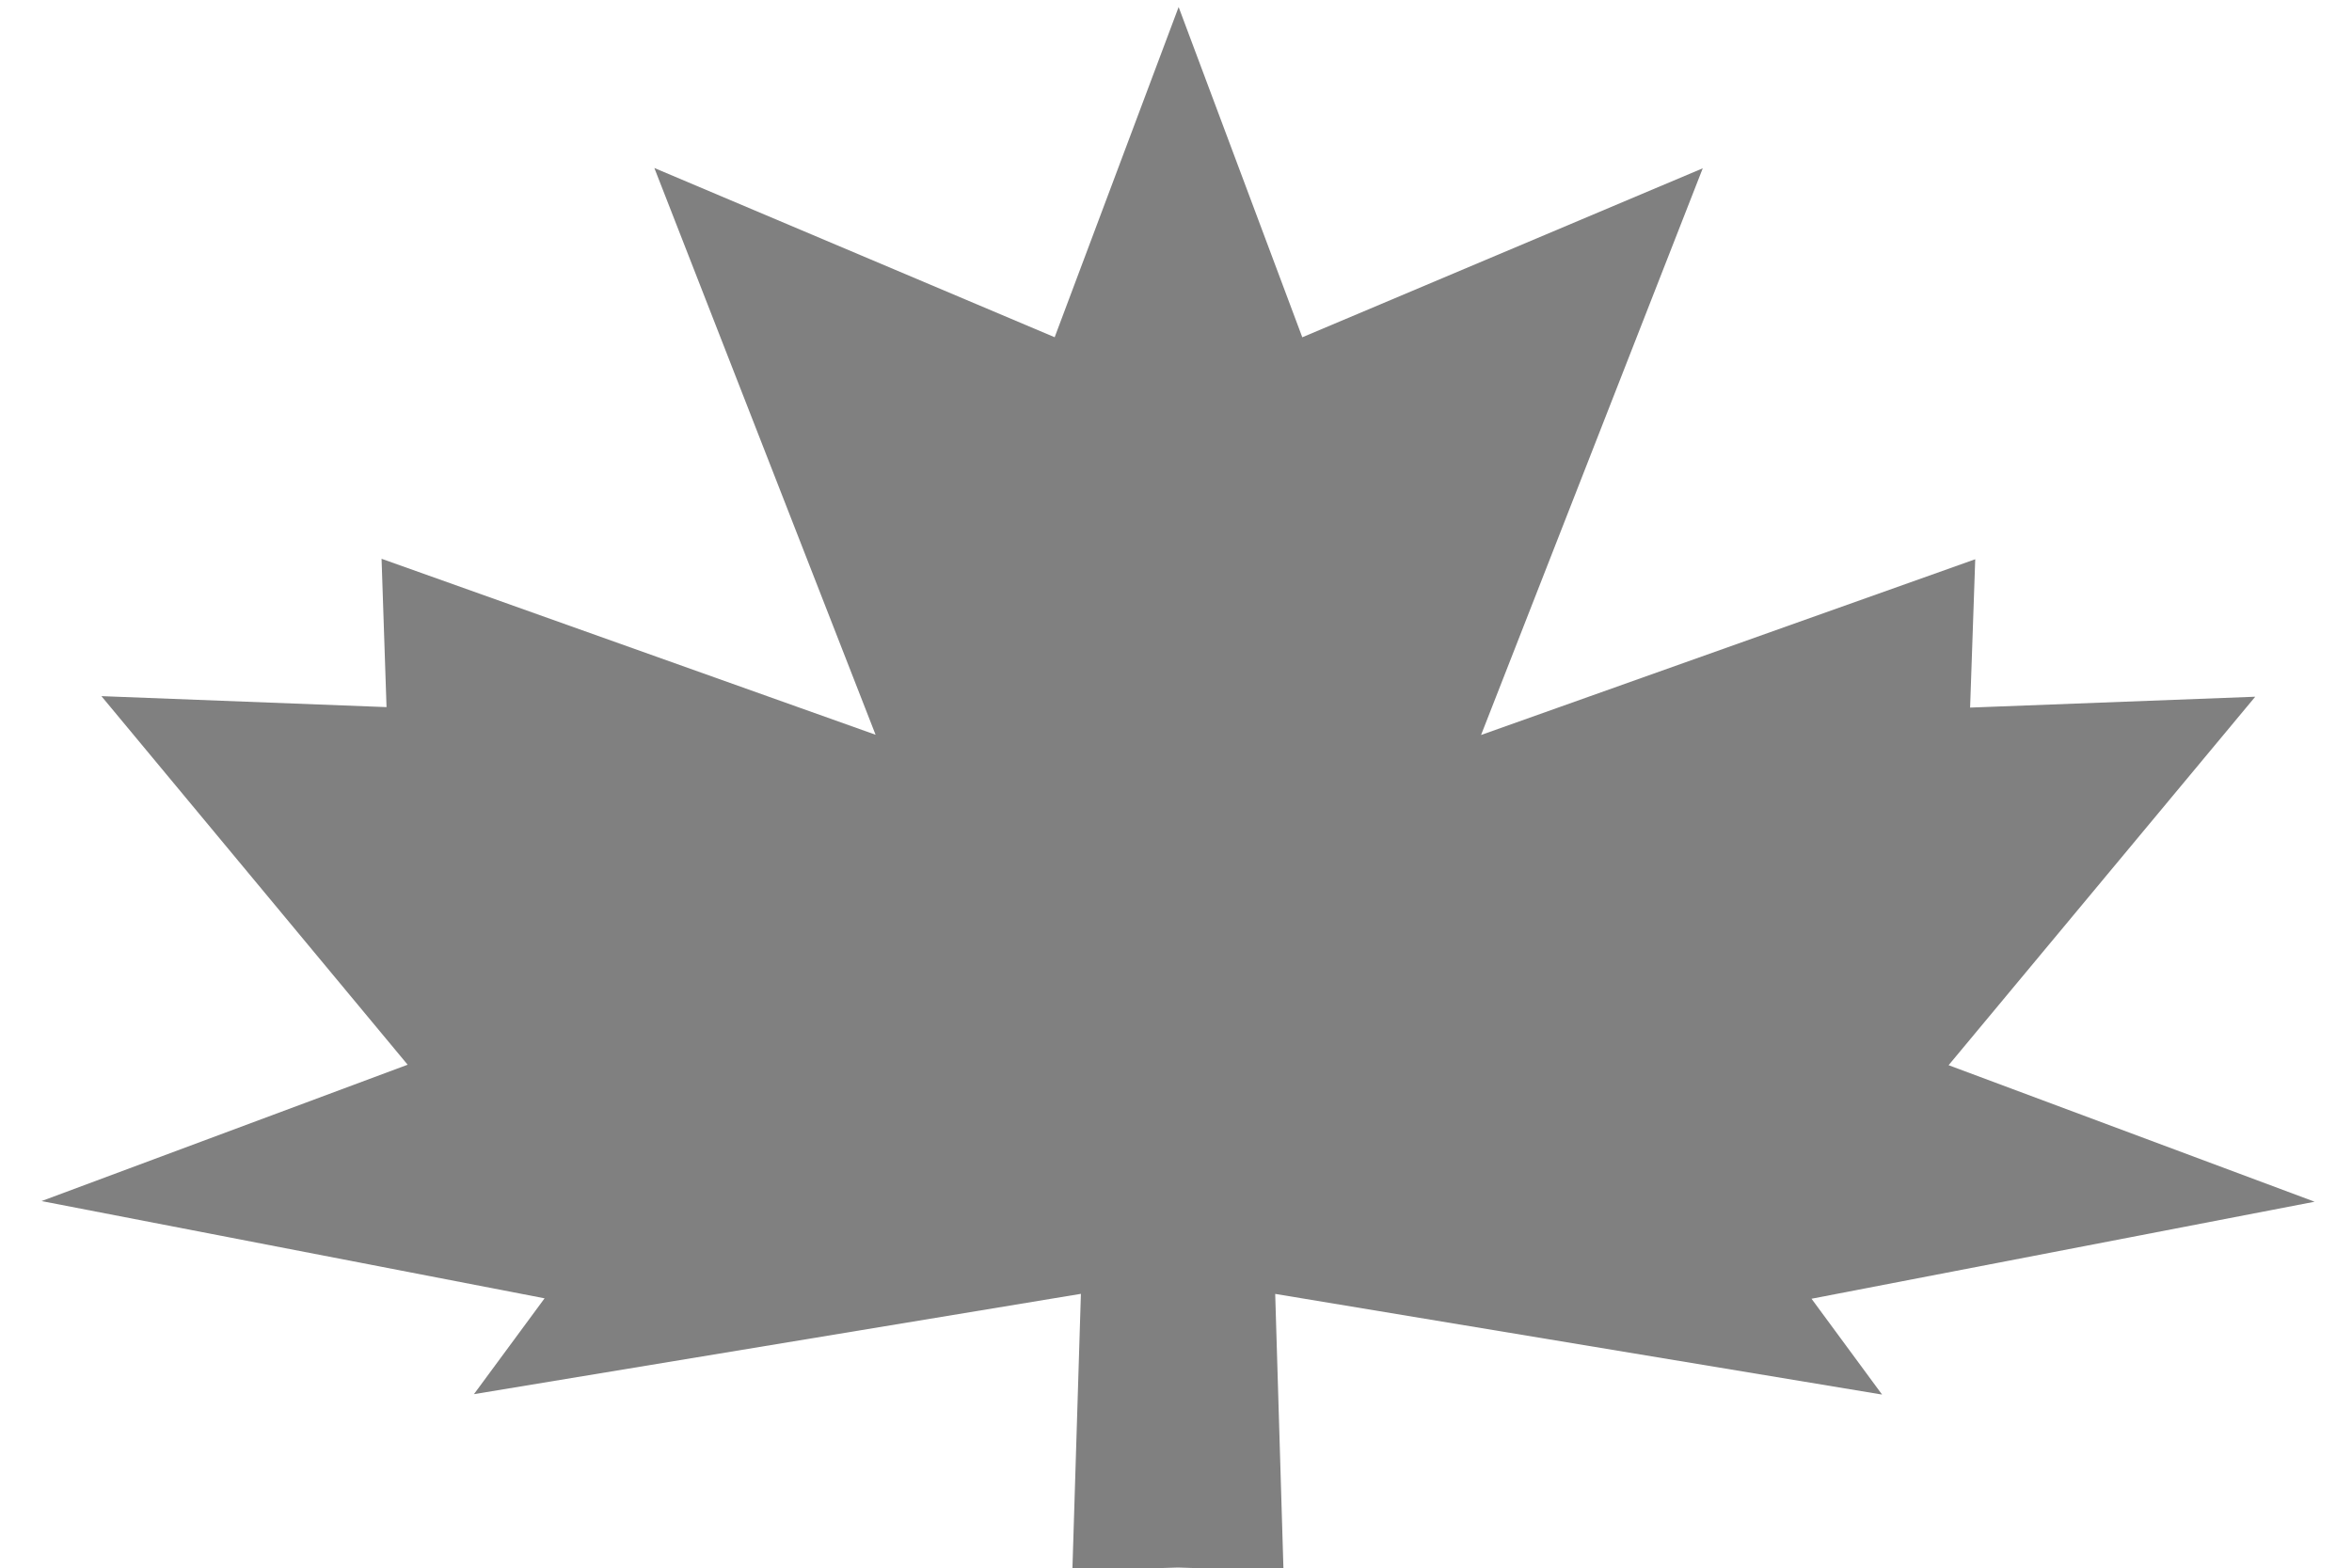
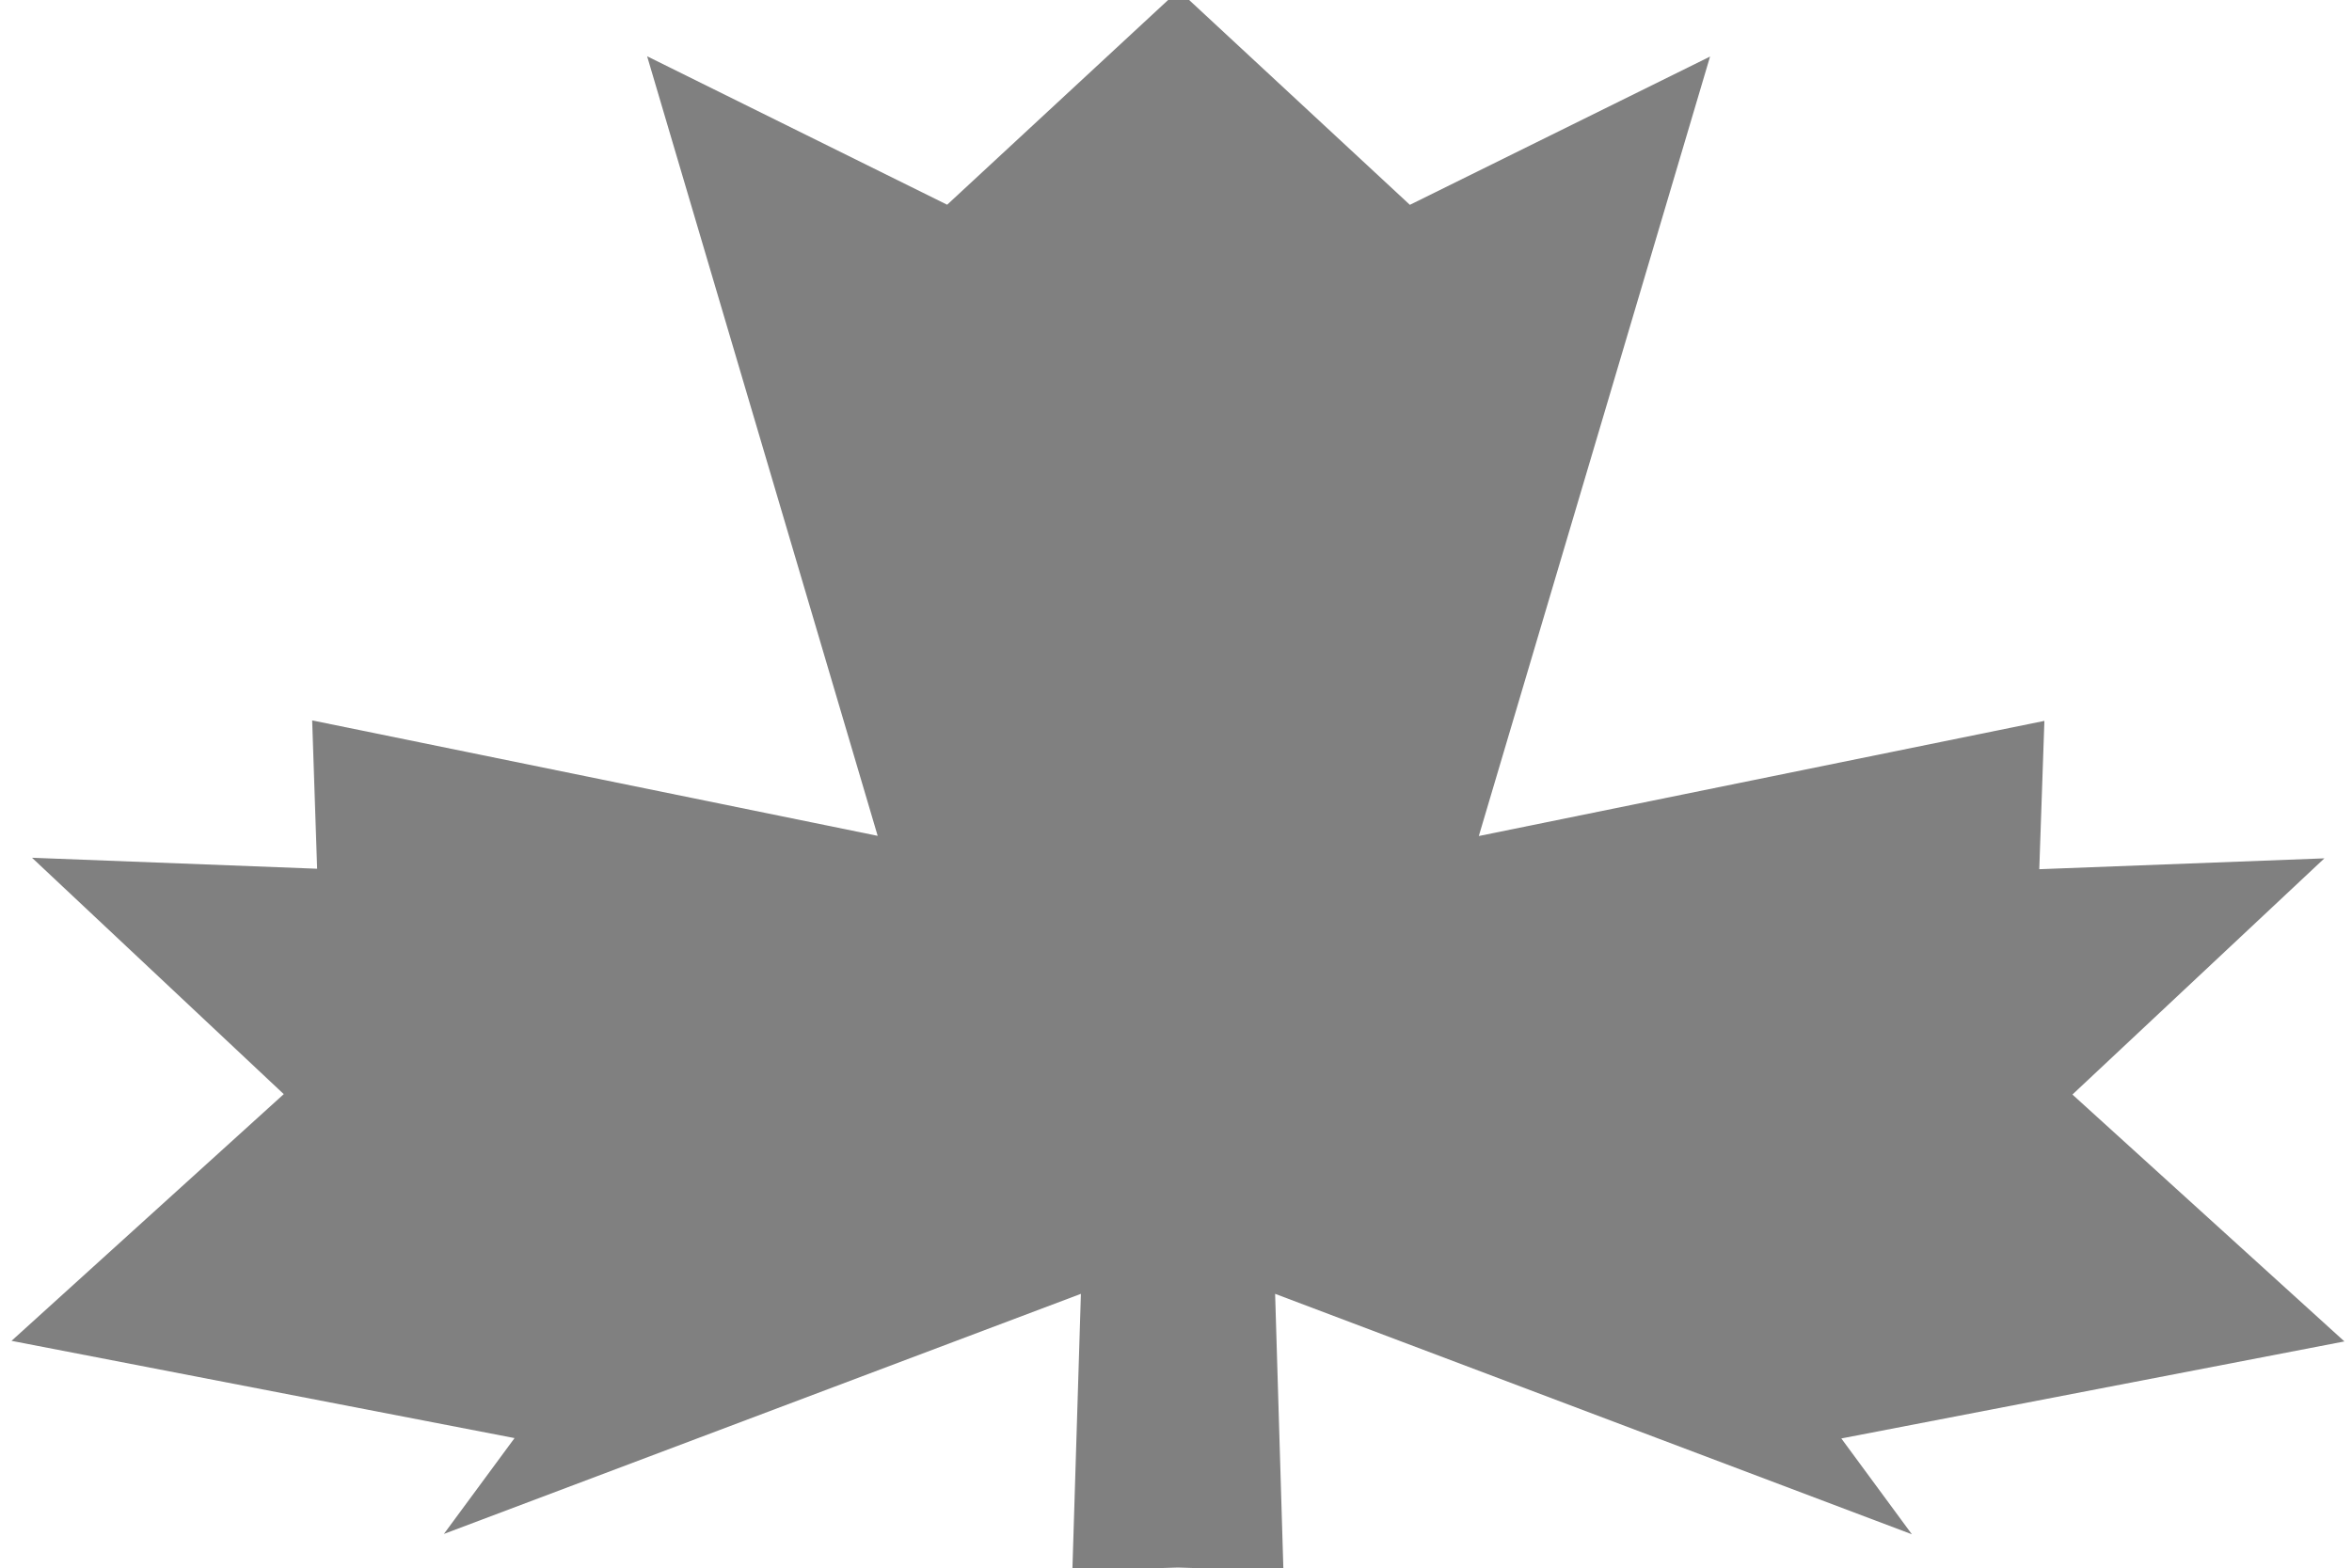
<svg xmlns="http://www.w3.org/2000/svg" width="60mm" height="40mm" viewBox="0 0 60 40" version="1.1" id="SVGRoot">
  <defs id="defs5344">
    </defs>
  <g id="layer1">
-     <path style="fill:#808080;fill-opacity:1;stroke:none;stroke-width:0.265px;stroke-linecap:butt;stroke-linejoin:miter;stroke-opacity:1" d="m 30.053,30.46 -1.36,0.055 0.11,-4.69 -7.819,1.699 0.91,-1.623 -6.48,-1.647 4.716,-2.309 -3.945,-6.242 3.673,0.186 -0.064,-2.512 6.364,2.98 -2.85,-9.598 5.157,2.866 1.597,-5.592 1.593,5.593 5.159,-2.862 -2.856,9.597 6.366,-2.976 -0.066,2.512 3.673,-0.184 -3.95,6.24 4.715,2.312 -6.481,1.643 0.909,1.623 -7.818,-1.705 0.107,4.69 z" id="path7508" transform="matrix(1.980267,0,0,1.506678,-29.46368,-5.897321)" />
+     <path style="fill:#808080;fill-opacity:1;stroke:none;stroke-width:0.265px;stroke-linecap:butt;stroke-linejoin:miter;stroke-opacity:1" d="m 30.053,30.46 -1.36,0.055 0.11,-4.69 -8.206,4.066 0.91,-1.623 -6.48,-1.647 3.507,-4.178 -3.243,-4.003 3.673,0.186 -0.064,-2.512 7.285,1.955 -2.97,-13.202 3.865,2.514 2.982,-3.632 2.979,3.634 3.867,-2.511 -2.979,13.2 7.286,-1.95 -0.066,2.512 3.673,-0.184 -3.246,4 3.504,4.181 -6.481,1.643 0.909,1.623 -8.203,-4.072 0.107,4.69 z" id="path7508" transform="matrix(1.980267,0,0,1.506678,-29.46368,-5.897321)" />
  </g>
</svg>
